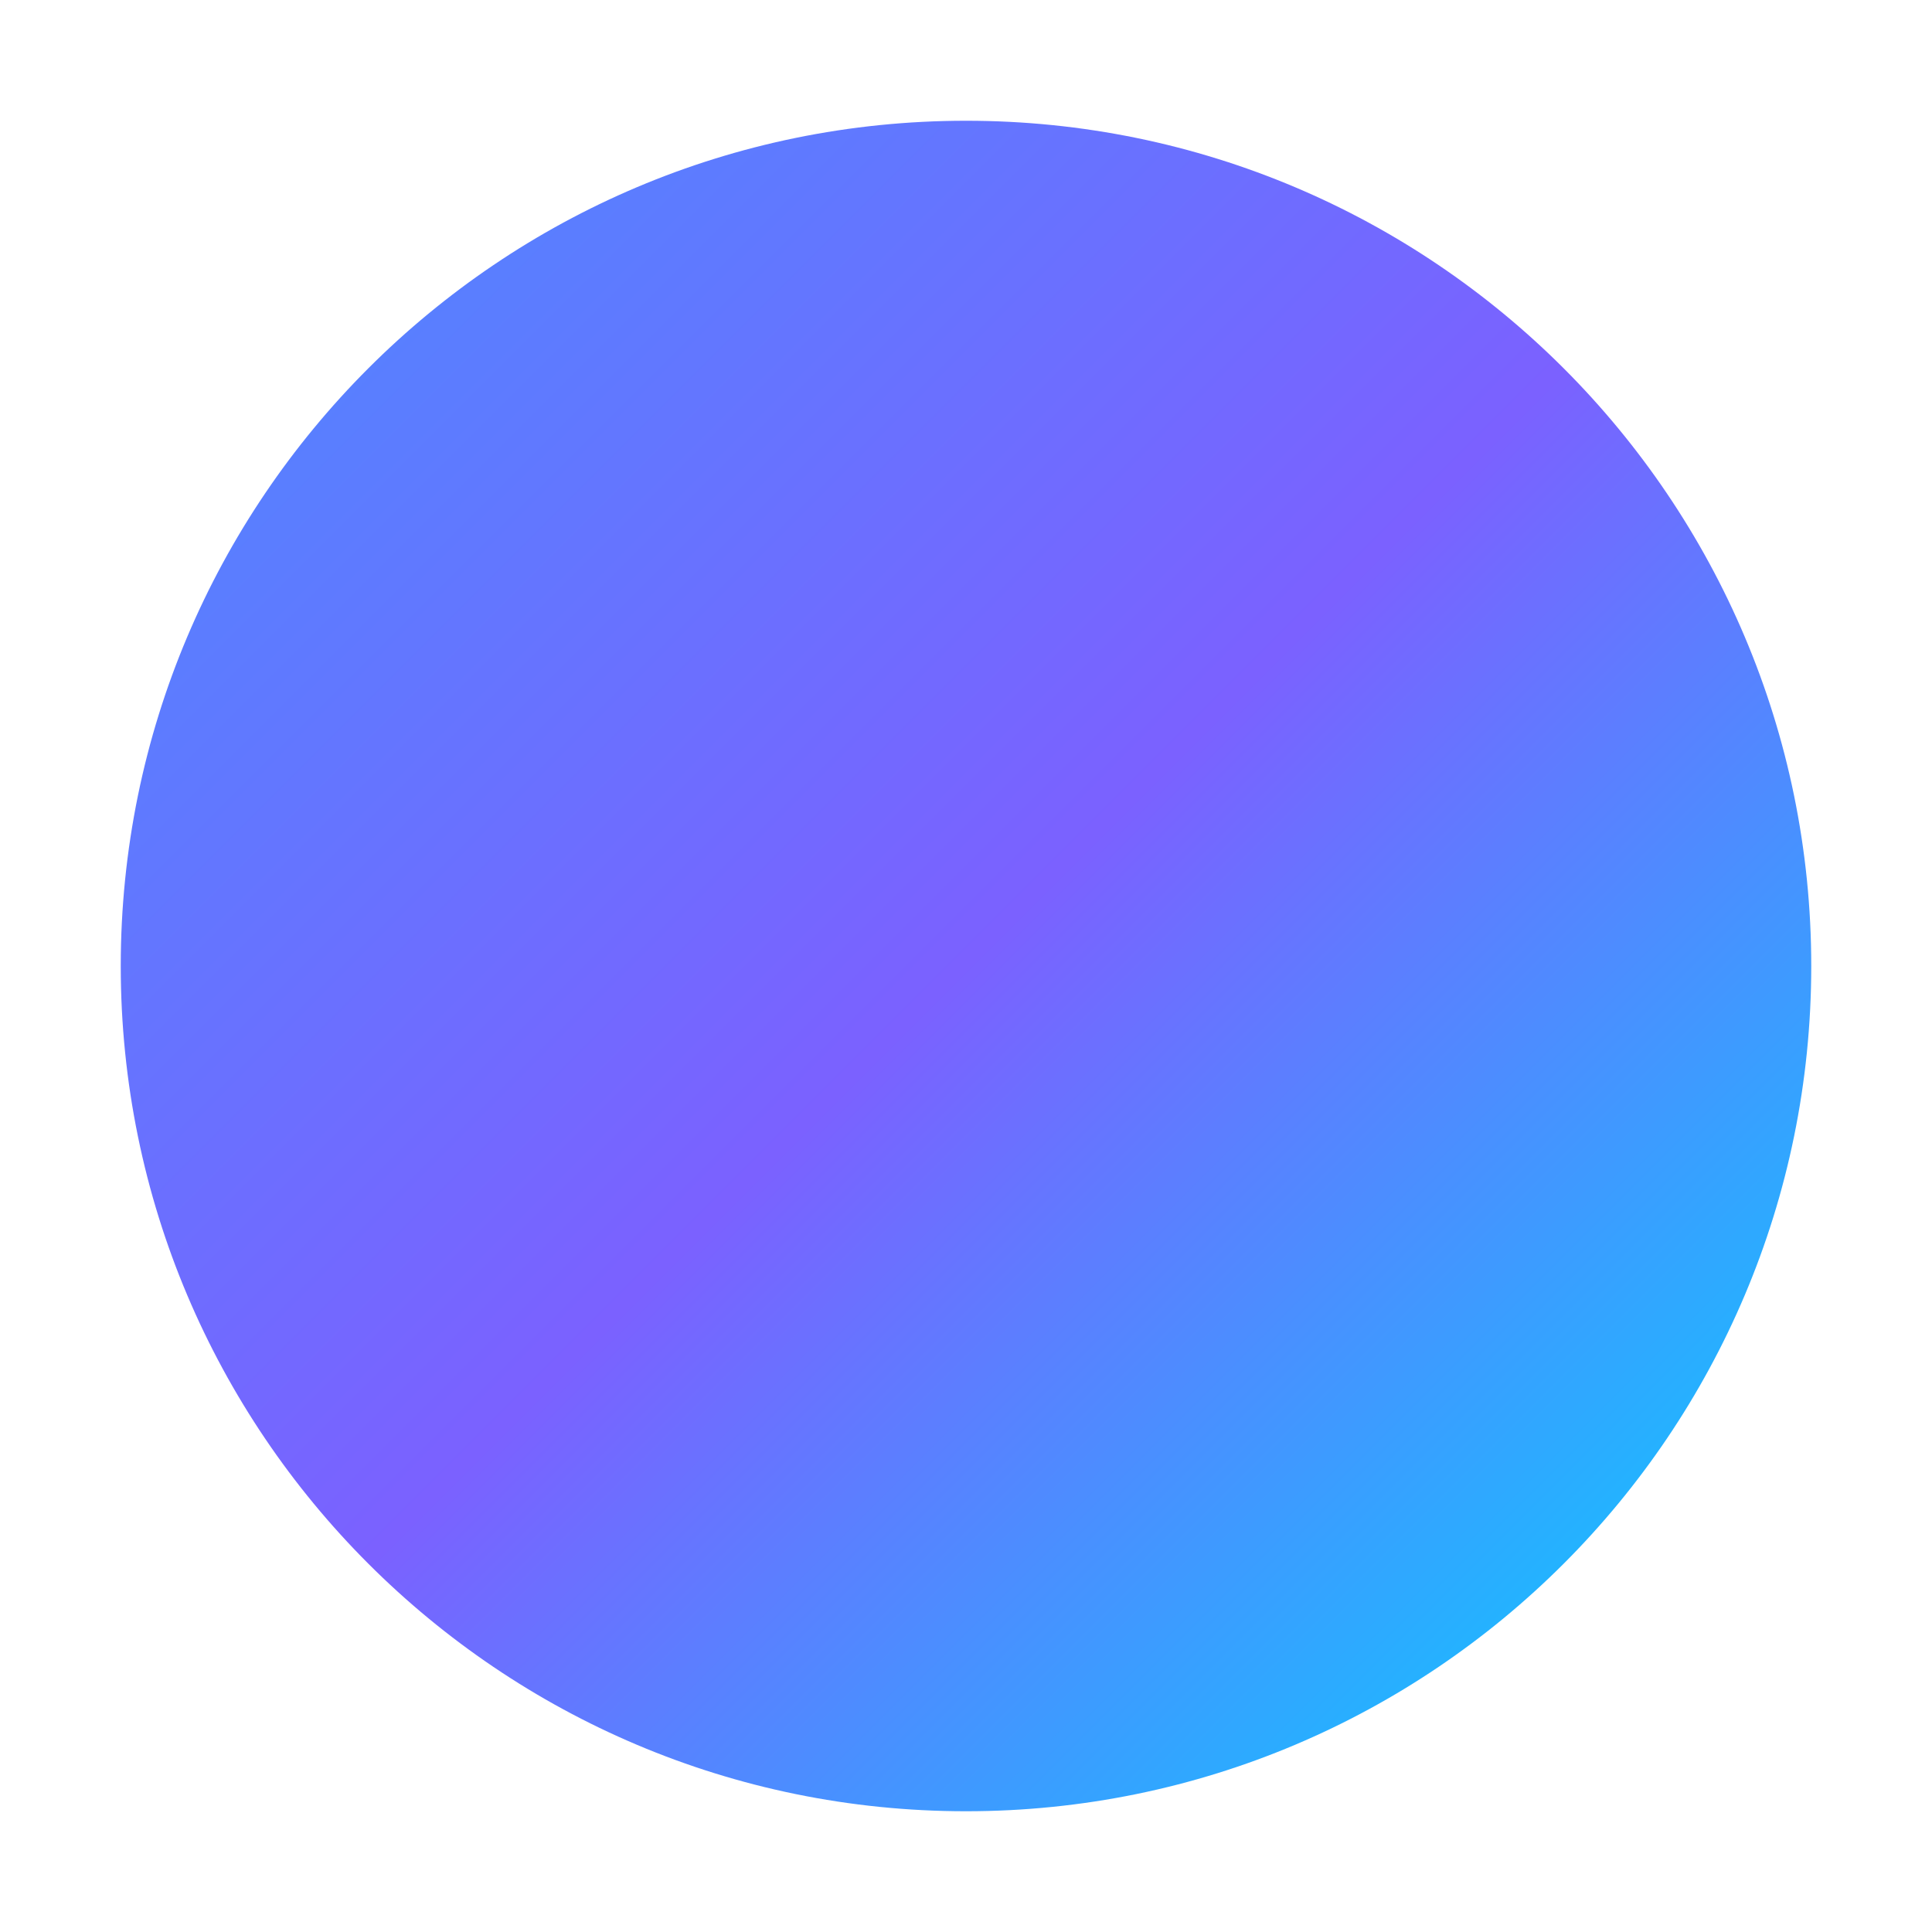
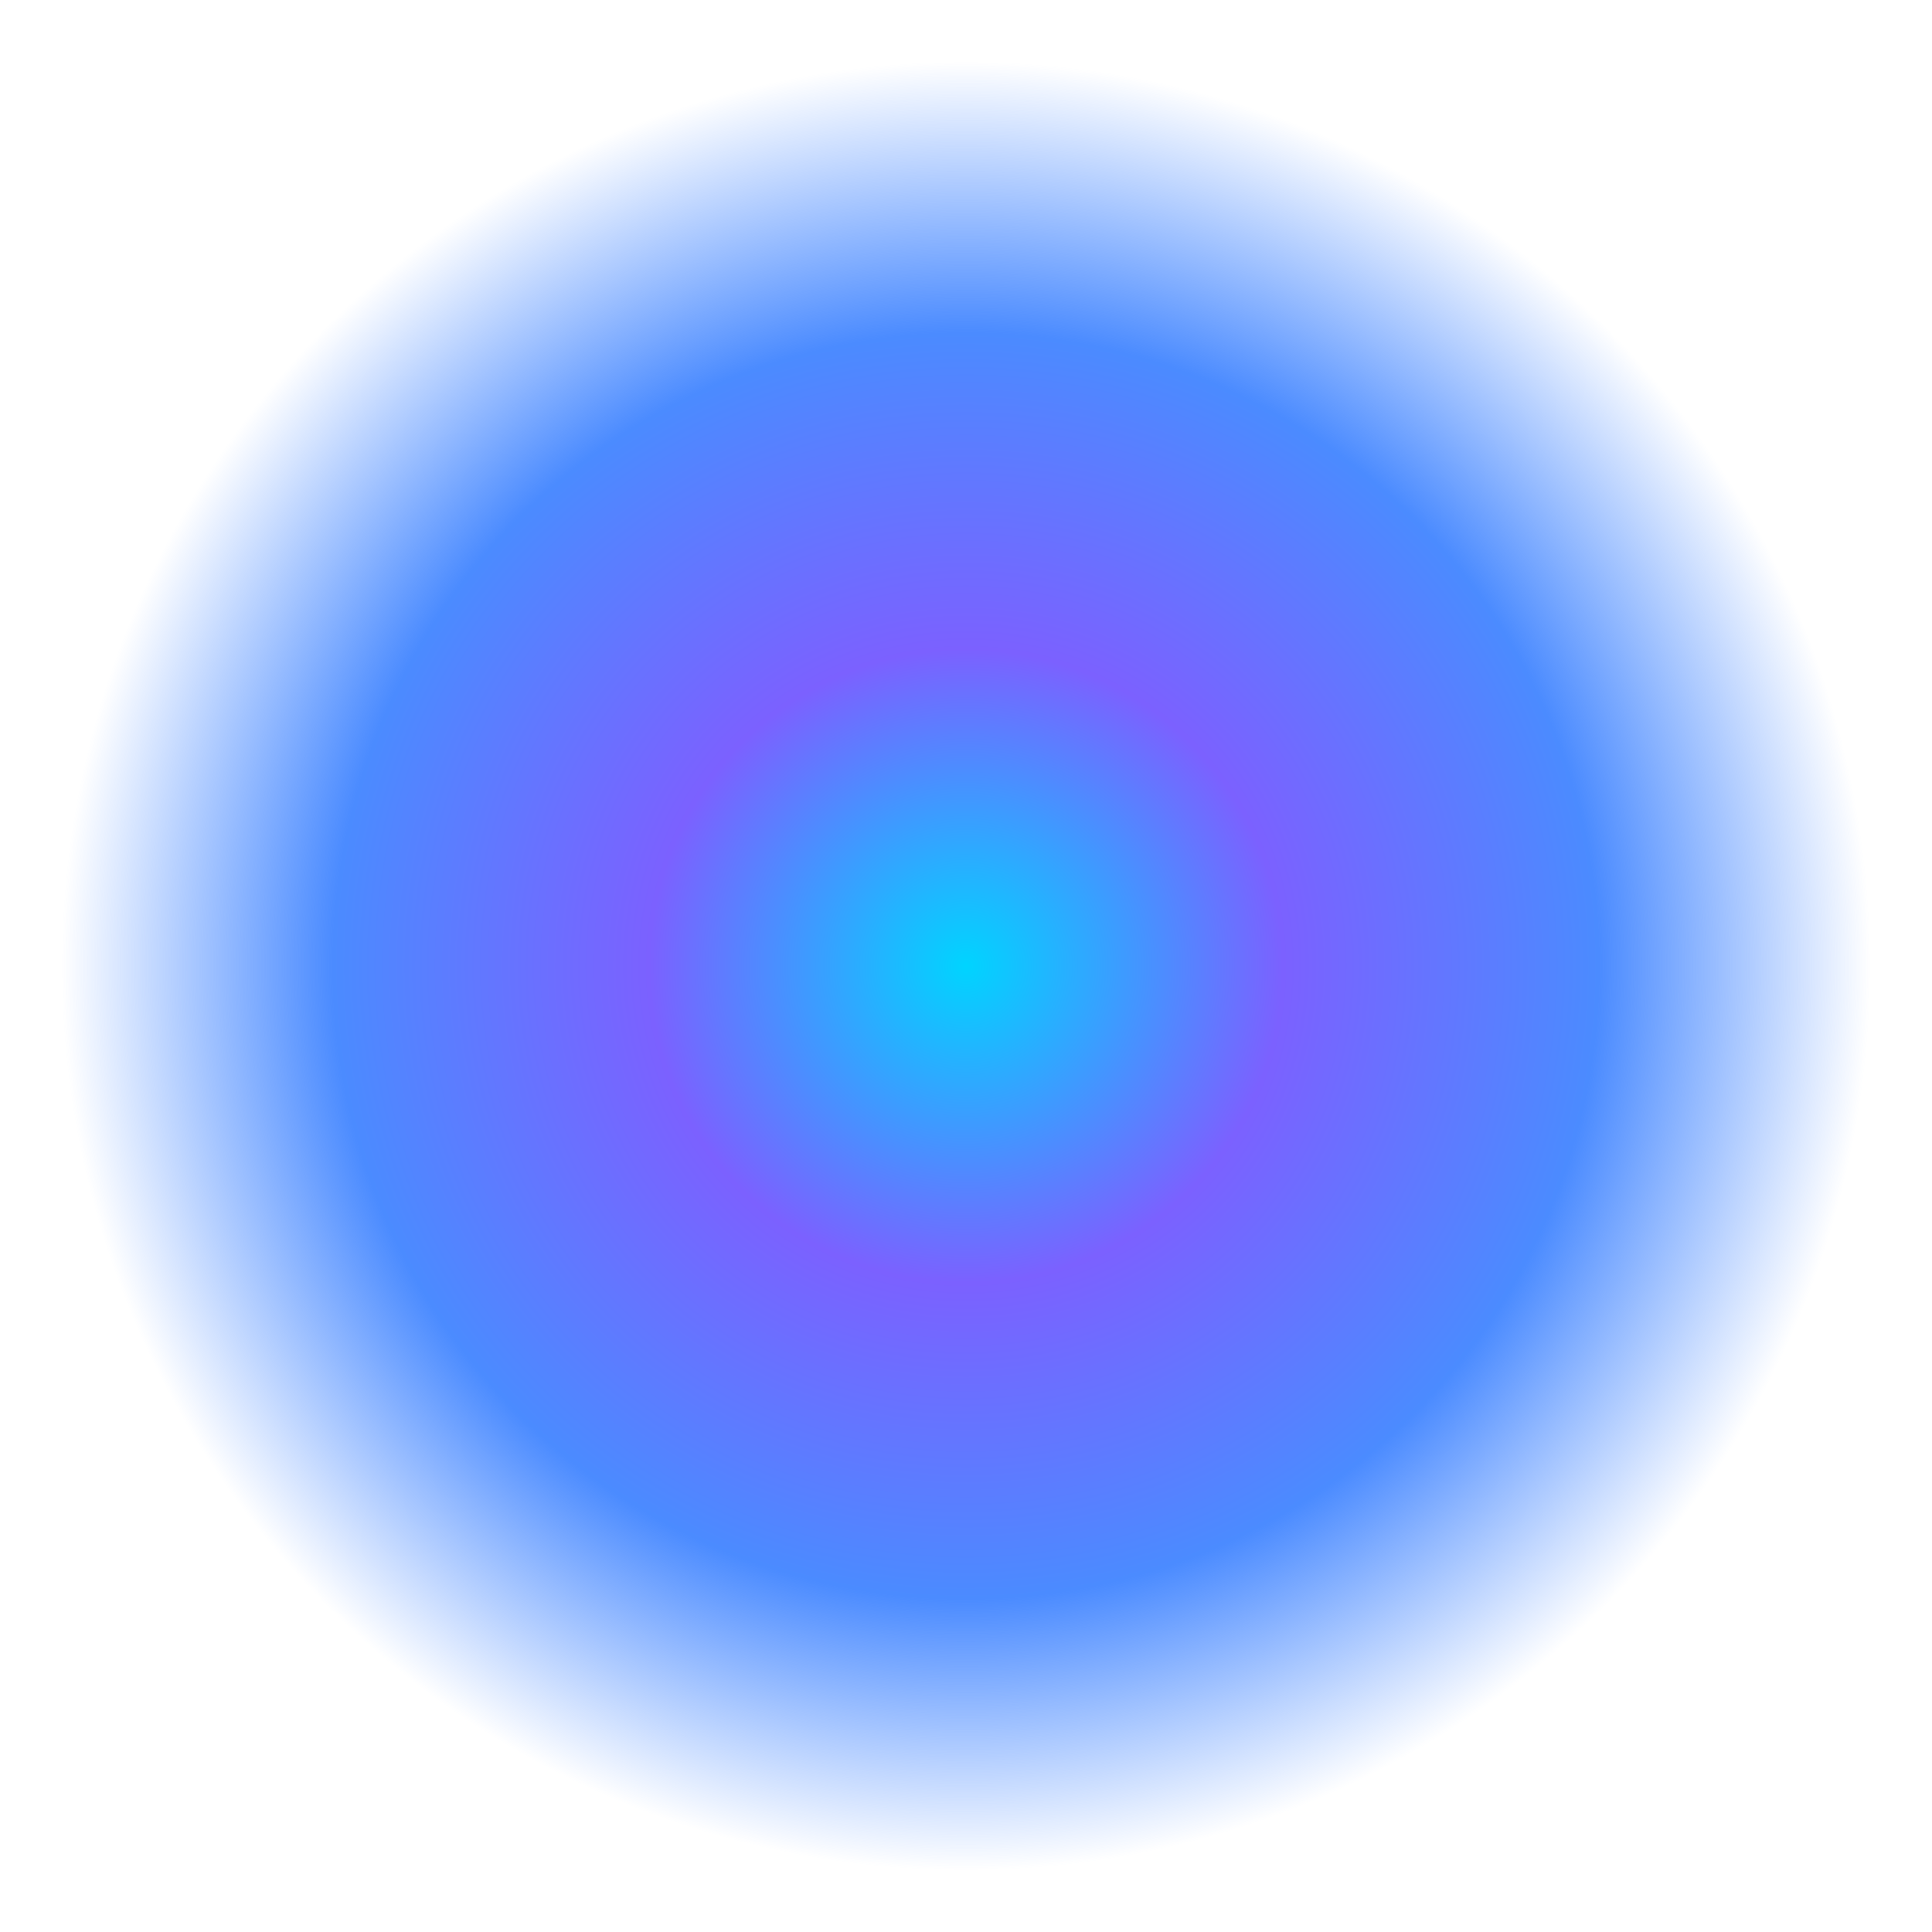
<svg xmlns="http://www.w3.org/2000/svg" viewBox="0 0 32 32">
  <defs>
-     <linearGradient id="g" x1="0%" y1="0%" x2="100%" y2="100%">
-       <stop offset="0%" stop-color="#4B8BFF" />
-       <stop offset="50%" stop-color="#7B61FF" />
-       <stop offset="100%" stop-color="#00D4FF" />
-     </linearGradient>
+     <radialGradient id="g" cx="50%" cy="50%" r="50%">
+       <stop offset="0%" stop-color="#00D4FF" />
+       <stop offset="35%" stop-color="#7B61FF" />
+       <stop offset="70%" stop-color="#4B8BFF" />
+       <stop offset="100%" stop-color="#4B8BFF" stop-opacity="0" />
+     </radialGradient>
  </defs>
-   <circle cx="16" cy="16" r="14" fill="url(#g)" />
+   <circle cx="16" cy="16" r="15" fill="url(#g)" />
</svg>
